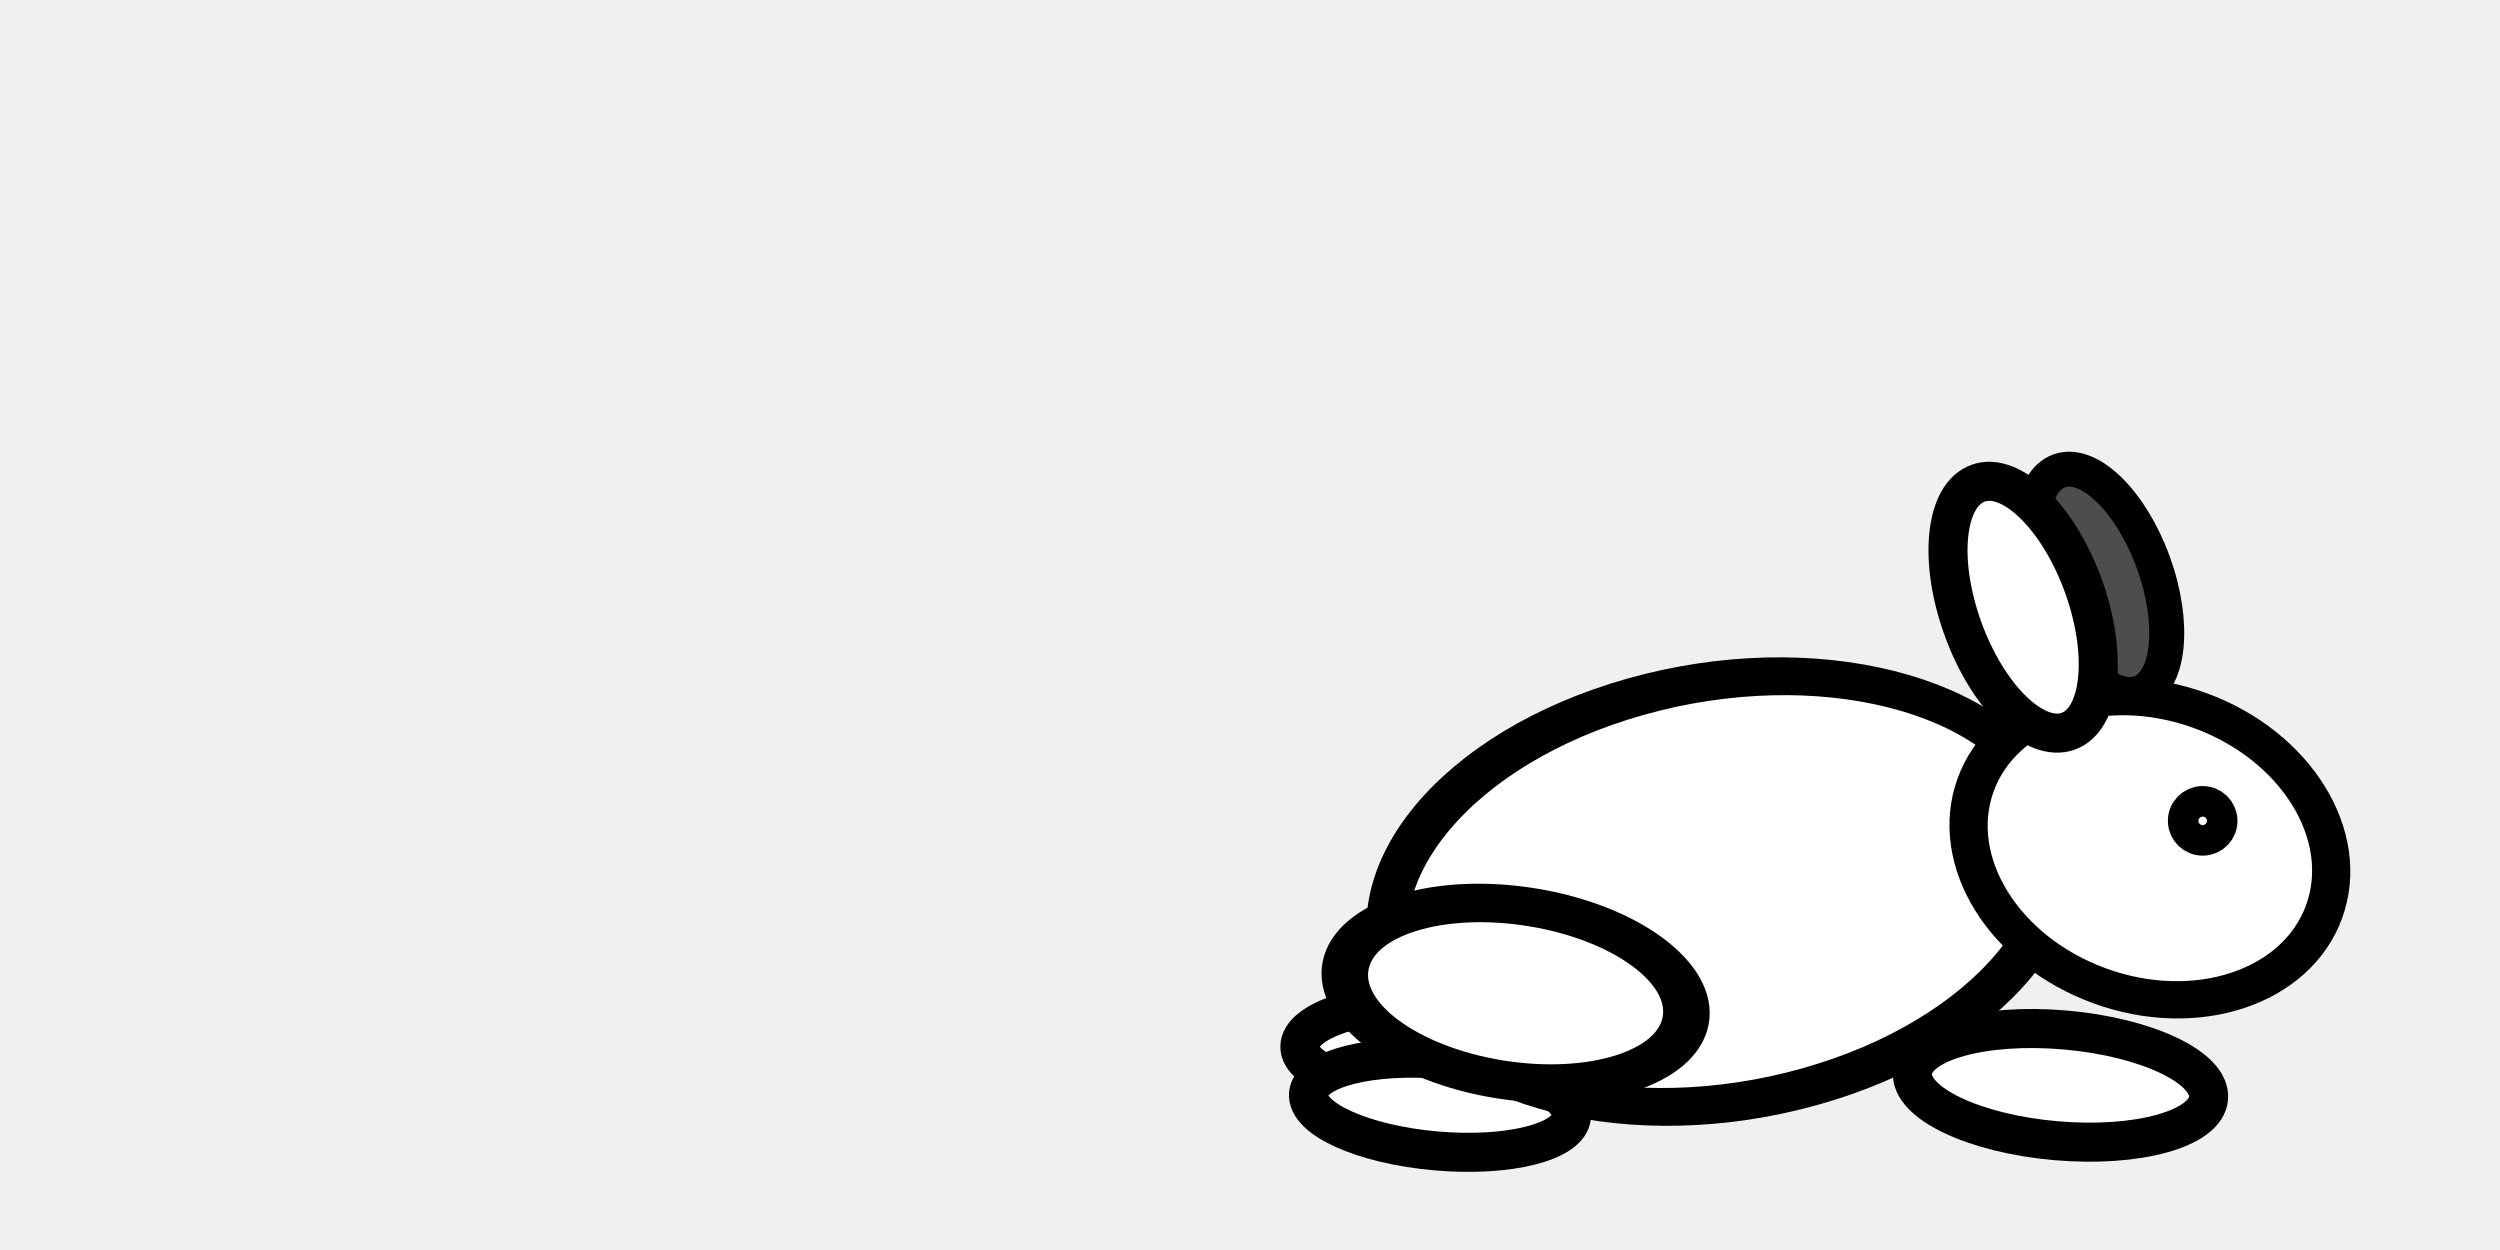
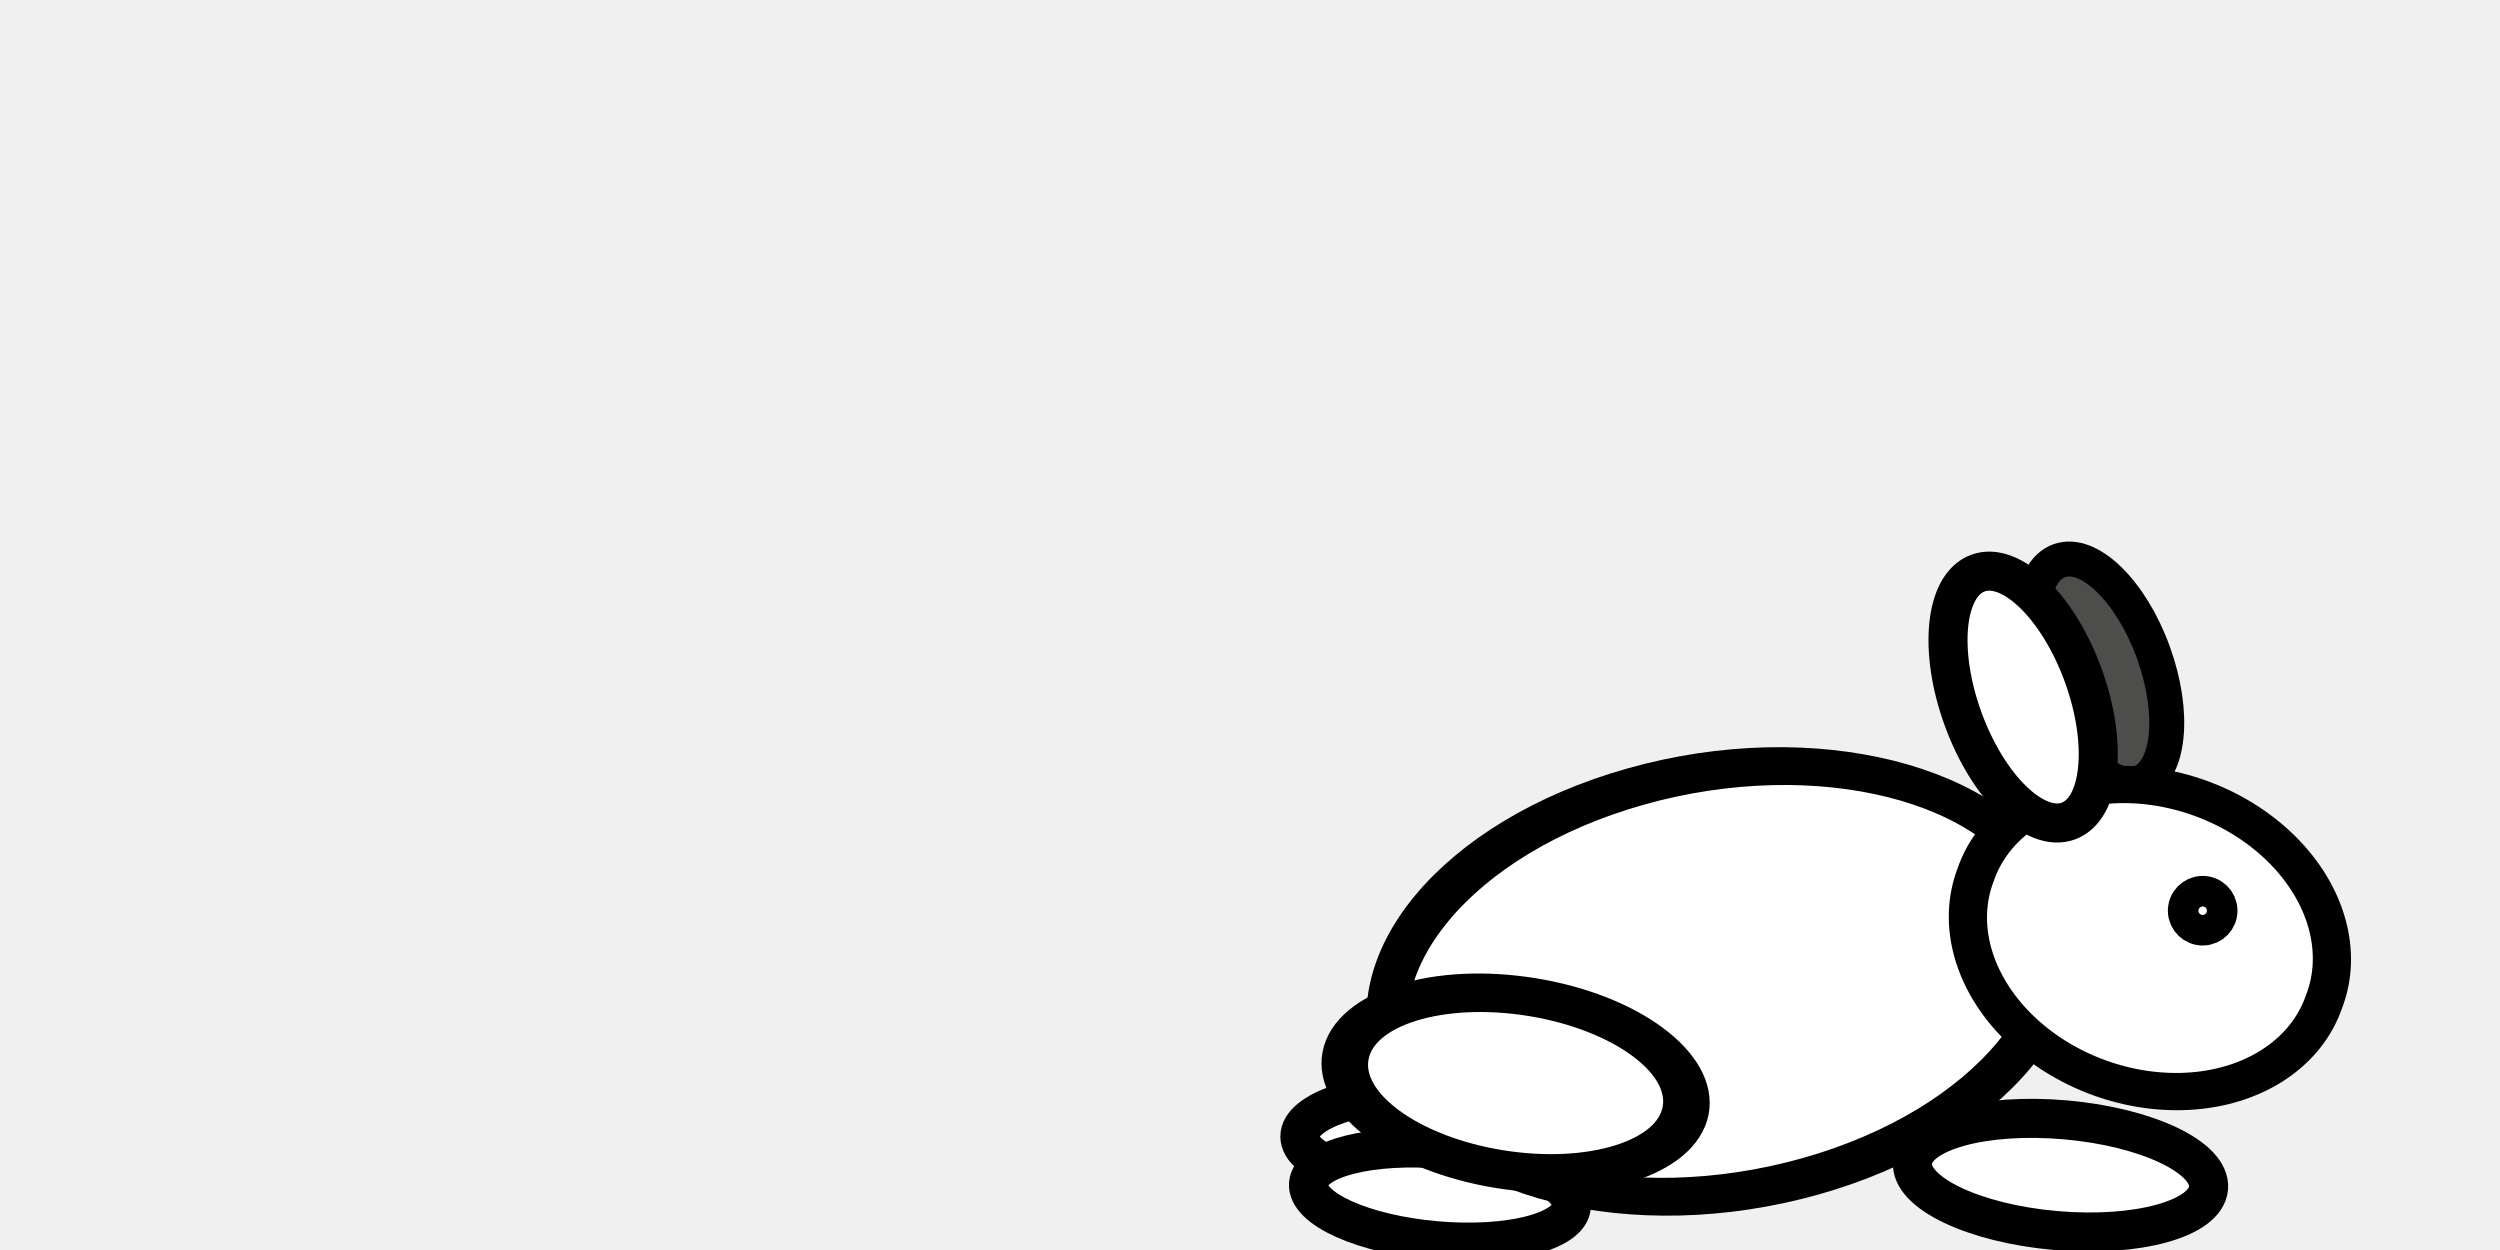
<svg xmlns="http://www.w3.org/2000/svg" width="64" height="32" id="svg2" version="1.1">
  <defs id="defs4" />
  <g id="layer1" transform="translate(0,-1020.362)">
-     <path style="fill:#4d4d4b;fill-opacity:1;stroke:#000000;stroke-opacity:1" id="path3772-7" d="m 13.582,7.609 c 0,0.903 -1.512,1.636 -3.378,1.636 -1.865,0 -3.378,-0.732 -3.378,-1.636 0,-0.903 1.512,-1.636 3.378,-1.636 1.865,0 3.378,0.732 3.378,1.636 z" transform="matrix(0.3060454,0.8408529,-0.8408529,0.3060454,57.02322,1024.349)" />
-     <path transform="translate(19.12569,1017.682)" style="fill:#ffffff;fill-opacity:1;stroke:#000000;stroke-opacity:1" id="path3766-3" d="m 20.907,29.476 c 0,0.648 -1.512,1.173 -3.378,1.173 -1.865,0 -3.378,-0.525 -3.378,-1.173 0,-0.648 1.512,-1.173 3.378,-1.173 1.865,0 3.378,0.525 3.378,1.173 z" />
-     <path style="fill:#ffffff;fill-opacity:1;stroke:#000000;stroke-opacity:1" id="path3766" d="m 20.907,29.476 c 0,0.648 -1.512,1.173 -3.378,1.173 -1.865,0 -3.378,-0.525 -3.378,-1.173 0,-0.648 1.512,-1.173 3.378,-1.173 1.865,0 3.378,0.525 3.378,1.173 z" transform="matrix(0.9961947,0.08715574,-0.08715574,0.9961947,21.97029,1017.765)" />
-     <path style="fill:#ffffff;fill-opacity:1;stroke:#000000;stroke-opacity:1" id="path3768" d="m 18.631,21.298 c 0,4.772 -2.404,8.64 -5.369,8.64 -2.965,0 -5.369,-3.868 -5.369,-8.64 0,-4.772 2.404,-8.64 5.369,-8.64 2.965,0 5.369,3.868 5.369,8.64 z" transform="matrix(0.4160274,0.9294575,-0.9619501,0.2707306,59.08177,1025.094)" />
-     <path style="fill:#ffffff;fill-opacity:1;stroke:#000000;stroke-opacity:1" id="path3792" d="m 21.191,22.151 c 0,2.101 -0.637,3.804 -1.422,3.804 -0.785,0 -1.422,-1.703 -1.422,-3.804 0,-2.101 0.637,-3.804 1.422,-3.804 0.785,0 1.422,1.703 1.422,3.804 z" transform="matrix(0.08715574,-0.9961947,0.9961947,0.08715574,28.95963,1065.91)" />
-     <path style="fill:#ffffff;fill-opacity:1;stroke:#000000;stroke-opacity:1" id="path3770" d="m 21.618,9.849 c 0,2.18 -2.165,3.947 -4.836,3.947 -2.671,0 -4.836,-1.767 -4.836,-3.947 0,-2.18 2.165,-3.947 4.836,-3.947 2.671,0 4.836,1.767 4.836,3.947 z" transform="matrix(0.9222913,0.3356866,-0.3250163,0.892975,42.7603,1027.648)" />
-     <path style="fill:#ffffff;fill-opacity:1;stroke:#000000;stroke-opacity:1" id="path3772" d="m 13.582,7.609 c 0,0.903 -1.512,1.636 -3.378,1.636 -1.865,0 -3.378,-0.732 -3.378,-1.636 0,-0.903 1.512,-1.636 3.378,-1.636 1.865,0 3.378,0.732 3.378,1.636 z" transform="matrix(0.3420201,0.9396926,-0.9396926,0.3420201,55.45241,1023.716)" />
-     <path style="fill:#ffffff;fill-opacity:1;stroke:#000000;stroke-opacity:1" id="path3794" d="m 20.48,9.707 c 0,0.216 -0.175,0.391 -0.391,0.391 -0.216,0 -0.391,-0.175 -0.391,-0.391 0,-0.216 0.175,-0.391 0.391,-0.391 0.216,0 0.391,0.175 0.391,0.391 z" transform="matrix(0.9848078,0.1736482,-0.1736482,0.9848078,38.29026,1028.328)" />
-     <path style="fill:#ffffff;fill-opacity:1;stroke:#000000;stroke-opacity:1" id="path3796" d="m 17.493,27.947 c 0,1.257 -1.656,2.276 -3.698,2.276 -2.042,0 -3.698,-1.019 -3.698,-2.276 0,-1.257 1.656,-2.276 3.698,-2.276 2.042,0 3.698,1.019 3.698,2.276 z" transform="matrix(1.17699,0.1908706,-0.1854024,0.9670398,27.7445,1016.131)" />
+     <path style="fill:#4d4d4b;fill-opacity:1;stroke:#000000;stroke-opacity:1" id="path3772-7" d="m 13.582,7.609 a 3.378,1.636 0 1 1 -6.756,0 3.378,1.636 0 1 1 6.756,0 z" transform="matrix(0.3060454,0.8408529,-0.8408529,0.3060454,57.02322,1026.649)" />
+     <path transform="translate(19.12569,1019.982)" style="fill:#ffffff;fill-opacity:1;stroke:#000000;stroke-opacity:1" id="path3766-3" d="m 20.907,29.476 a 3.378,1.173 0 1 1 -6.756,0 3.378,1.173 0 1 1 6.756,0 z" />
+     <path style="fill:#ffffff;fill-opacity:1;stroke:#000000;stroke-opacity:1" id="path3766" d="m 20.907,29.476 a 3.378,1.173 0 1 1 -6.756,0 3.378,1.173 0 1 1 6.756,0 z" transform="matrix(0.9961947,0.08715574,-0.08715574,0.9961947,21.97029,1020.064)" />
+     <path style="fill:#ffffff;fill-opacity:1;stroke:#000000;stroke-opacity:1" id="path3768" d="m 18.631,21.298 a 5.369,8.64 0 1 1 -10.738,0 5.369,8.64 0 1 1 10.738,0 z" transform="matrix(0.4160274,0.9294575,-0.9619501,0.2707306,59.08177,1027.394)" />
+     <path style="fill:#ffffff;fill-opacity:1;stroke:#000000;stroke-opacity:1" id="path3792" d="m 21.191,22.151 a 1.422,3.804 0 1 1 -2.844,0 1.422,3.804 0 1 1 2.844,0 z" transform="matrix(0.08715574,-0.9961947,0.9961947,0.08715574,28.95963,1068.21)" />
+     <path style="fill:#ffffff;fill-opacity:1;stroke:#000000;stroke-opacity:1" id="path3770" d="m 21.618,9.849 a 4.836,3.947 0 1 1 -9.671,0 4.836,3.947 0 1 1 9.671,0 z" transform="matrix(0.9222913,0.3356866,-0.3250163,0.892975,42.7603,1029.947)" />
+     <path style="fill:#ffffff;fill-opacity:1;stroke:#000000;stroke-opacity:1" id="path3772" d="m 13.582,7.609 a 3.378,1.636 0 1 1 -6.756,0 3.378,1.636 0 1 1 6.756,0 z" transform="matrix(0.3420201,0.9396926,-0.9396926,0.3420201,55.45241,1026.016)" />
+     <path style="fill:#ffffff;fill-opacity:1;stroke:#000000;stroke-opacity:1" id="path3794" d="m 20.48,9.707 a 0.391,0.391 0 1 1 -0.782,0 0.391,0.391 0 1 1 0.782,0 z" transform="matrix(0.9848078,0.1736482,-0.1736482,0.9848078,38.29026,1030.628)" />
+     <path style="fill:#ffffff;fill-opacity:1;stroke:#000000;stroke-opacity:1" id="path3796" d="m 17.493,27.947 a 3.698,2.276 0 1 1 -7.396,0 3.698,2.276 0 1 1 7.396,0 z" transform="matrix(1.17699,0.1908706,-0.1854024,0.9670398,27.7445,1018.43)" />
  </g>
</svg>
